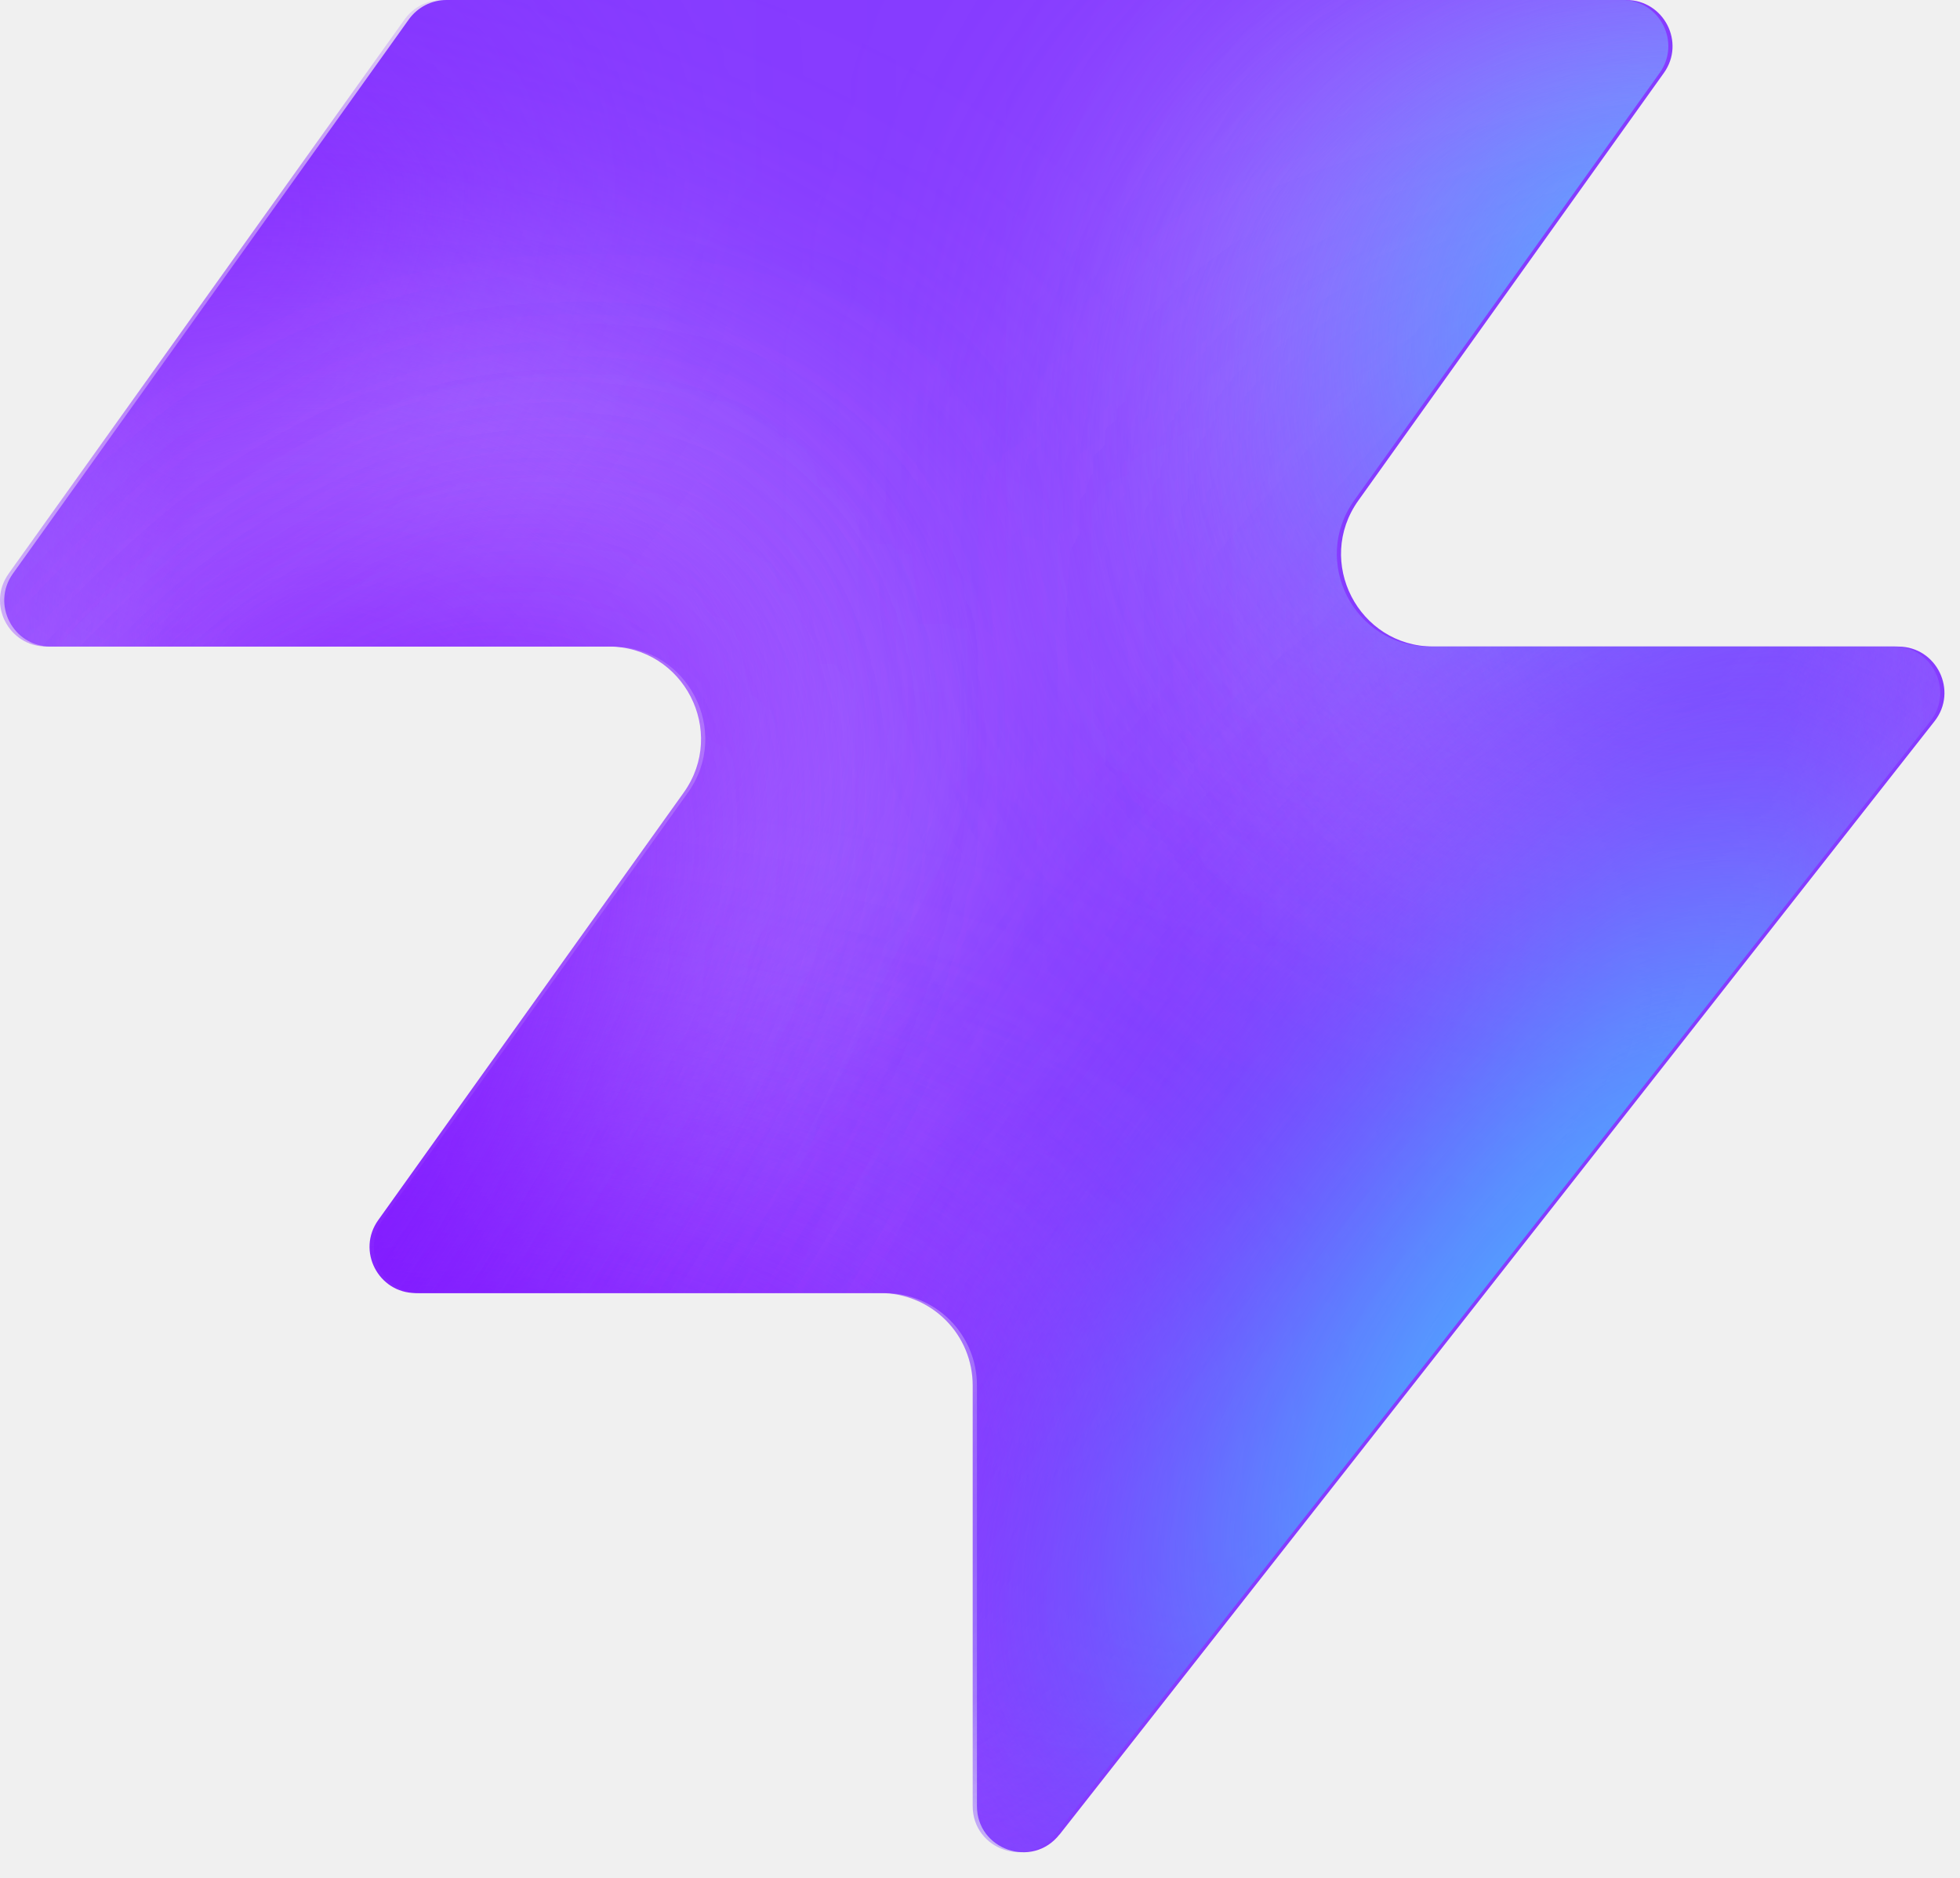
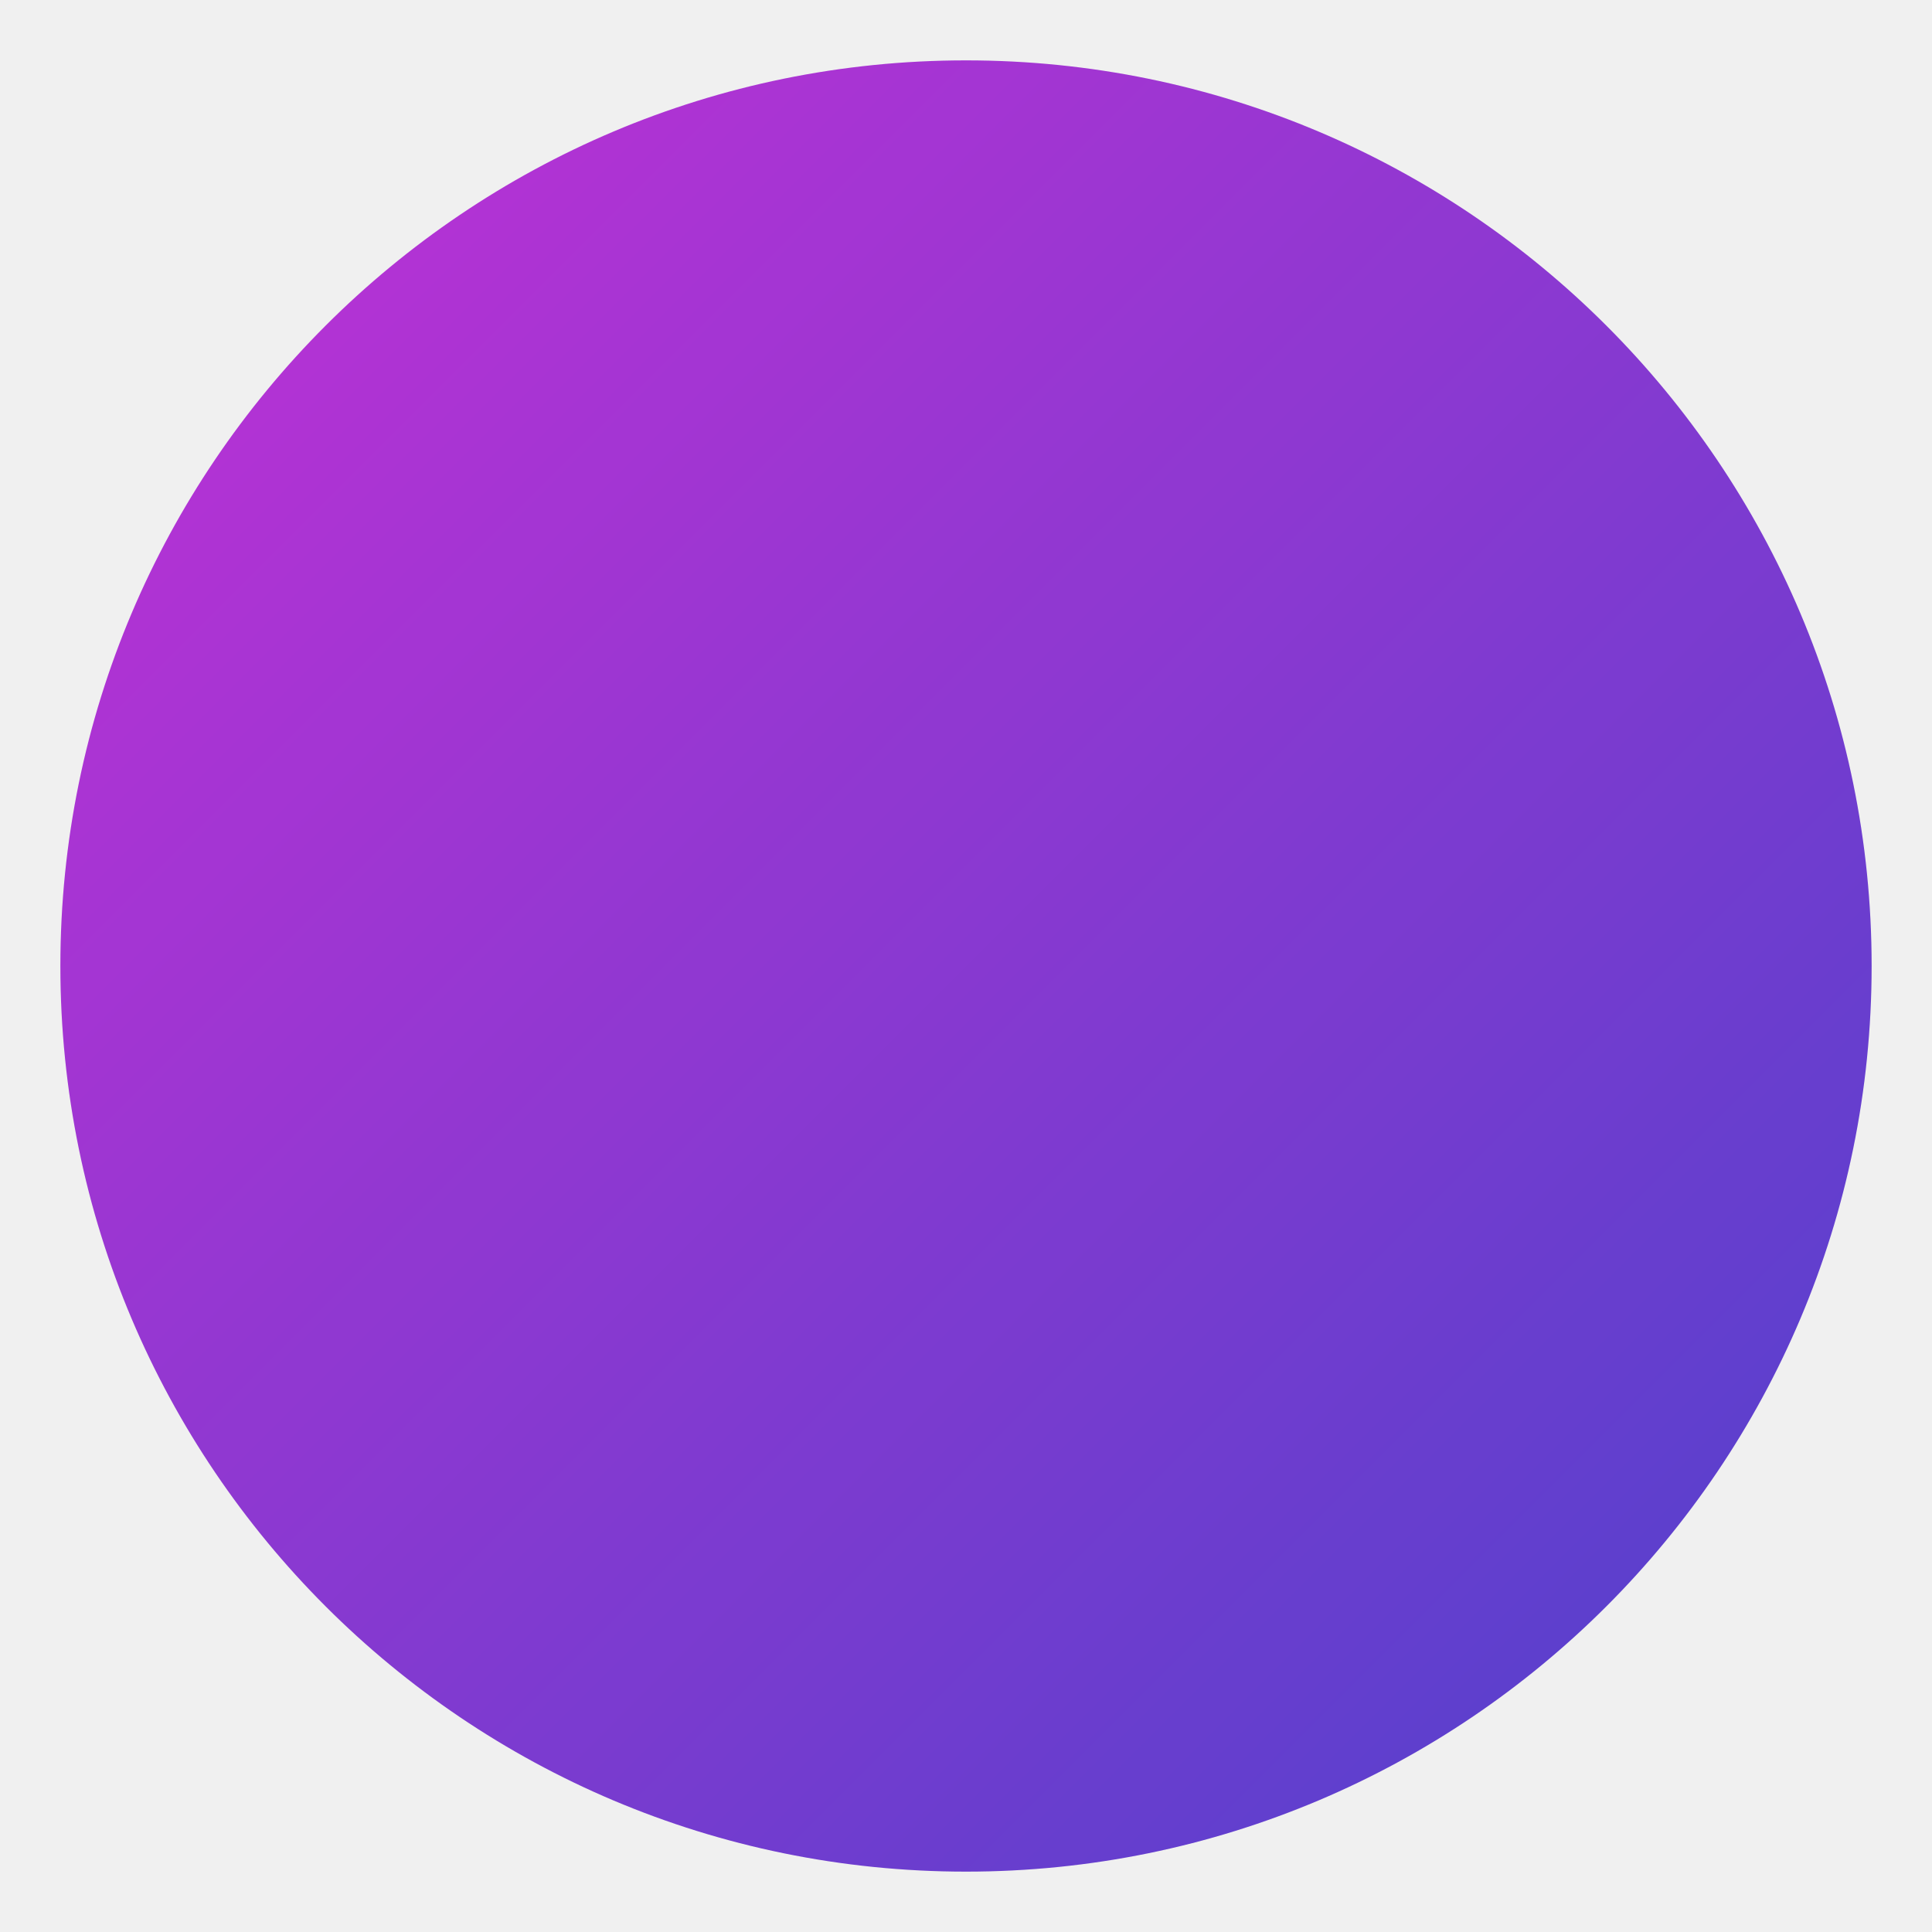
- <svg xmlns="http://www.w3.org/2000/svg" width="48" height="46" fill="none" viewBox="0 0 48 46">
-   <path fill="#863bff" d="M25.946 44.938c-.664.845-2.021.375-2.021-.698V33.937a2.26 2.26 0 0 0-2.262-2.262H10.287c-.92 0-1.456-1.04-.92-1.788l7.48-10.471c1.07-1.497 0-3.578-1.842-3.578H1.237c-.92 0-1.456-1.04-.92-1.788L10.013.474c.214-.297.556-.474.92-.474h28.894c.92 0 1.456 1.04.92 1.788l-7.48 10.471c-1.07 1.498 0 3.579 1.842 3.579h11.377c.943 0 1.473 1.088.89 1.83L25.947 44.94z" style="fill:#863bff;fill:color(display-p3 .525 .23 1);fill-opacity:1" />
-   <mask id="a" width="48" height="46" x="0" y="0" maskUnits="userSpaceOnUse" style="mask-type:alpha">
-     <path fill="#000" d="M25.842 44.938c-.664.844-2.021.375-2.021-.698V33.937a2.26 2.26 0 0 0-2.262-2.262H10.183c-.92 0-1.456-1.04-.92-1.788l7.48-10.471c1.07-1.498 0-3.579-1.842-3.579H1.133c-.92 0-1.456-1.04-.92-1.787L9.91.473c.214-.297.556-.474.92-.474h28.894c.92 0 1.456 1.04.92 1.788l-7.48 10.471c-1.07 1.498 0 3.578 1.842 3.578h11.377c.943 0 1.473 1.088.89 1.832L25.843 44.94z" style="fill:#000;fill-opacity:1" />
-   </mask>
-   <g mask="url(#a)">
-     <g filter="url(#b)">
-       <ellipse cx="5.508" cy="14.704" fill="#ede6ff" rx="5.508" ry="14.704" style="fill:#ede6ff;fill:color(display-p3 .927 .903 1);fill-opacity:1" transform="matrix(.00324 1 1 -.00324 -4.47 31.516)" />
-     </g>
-     <g filter="url(#c)">
-       <ellipse cx="10.399" cy="29.851" fill="#ede6ff" rx="10.399" ry="29.851" style="fill:#ede6ff;fill:color(display-p3 .927 .903 1);fill-opacity:1" transform="matrix(.00324 1 1 -.00324 -39.328 7.883)" />
-     </g>
-     <g filter="url(#d)">
-       <ellipse cx="5.508" cy="30.487" fill="#7e14ff" rx="5.508" ry="30.487" style="fill:#7e14ff;fill:color(display-p3 .492 .077 1);fill-opacity:1" transform="rotate(89.814 -25.913 -14.639)scale(1 -1)" />
-     </g>
-     <g filter="url(#e)">
-       <ellipse cx="5.508" cy="30.599" fill="#7e14ff" rx="5.508" ry="30.599" style="fill:#7e14ff;fill:color(display-p3 .492 .077 1);fill-opacity:1" transform="rotate(89.814 -32.644 -3.334)scale(1 -1)" />
-     </g>
-     <g filter="url(#f)">
-       <ellipse cx="5.508" cy="30.599" fill="#7e14ff" rx="5.508" ry="30.599" style="fill:#7e14ff;fill:color(display-p3 .492 .077 1);fill-opacity:1" transform="matrix(.00324 1 1 -.00324 -34.34 30.47)" />
-     </g>
-     <g filter="url(#g)">
-       <ellipse cx="14.072" cy="22.078" fill="#ede6ff" rx="14.072" ry="22.078" style="fill:#ede6ff;fill:color(display-p3 .927 .903 1);fill-opacity:1" transform="rotate(93.35 24.506 48.493)scale(-1 1)" />
-     </g>
-     <g filter="url(#h)">
-       <ellipse cx="3.47" cy="21.501" fill="#7e14ff" rx="3.47" ry="21.501" style="fill:#7e14ff;fill:color(display-p3 .492 .077 1);fill-opacity:1" transform="rotate(89.009 28.708 47.59)scale(-1 1)" />
-     </g>
-     <g filter="url(#i)">
-       <ellipse cx="3.47" cy="21.501" fill="#7e14ff" rx="3.47" ry="21.501" style="fill:#7e14ff;fill:color(display-p3 .492 .077 1);fill-opacity:1" transform="rotate(89.009 28.708 47.59)scale(-1 1)" />
-     </g>
-     <g filter="url(#j)">
-       <ellipse cx=".387" cy="8.972" fill="#7e14ff" rx="4.407" ry="29.108" style="fill:#7e14ff;fill:color(display-p3 .492 .077 1);fill-opacity:1" transform="rotate(39.51 .387 8.972)" />
-     </g>
-     <g filter="url(#k)">
-       <ellipse cx="47.523" cy="-6.092" fill="#7e14ff" rx="4.407" ry="29.108" style="fill:#7e14ff;fill:color(display-p3 .492 .077 1);fill-opacity:1" transform="rotate(37.892 47.523 -6.092)" />
-     </g>
-     <g filter="url(#l)">
-       <ellipse cx="41.412" cy="6.333" fill="#47bfff" rx="5.971" ry="9.665" style="fill:#47bfff;fill:color(display-p3 .28 .748 1);fill-opacity:1" transform="rotate(37.892 41.412 6.333)" />
-     </g>
-     <g filter="url(#m)">
-       <ellipse cx="-1.879" cy="38.332" fill="#7e14ff" rx="4.407" ry="29.108" style="fill:#7e14ff;fill:color(display-p3 .492 .077 1);fill-opacity:1" transform="rotate(37.892 -1.88 38.332)" />
-     </g>
-     <g filter="url(#n)">
-       <ellipse cx="-1.879" cy="38.332" fill="#7e14ff" rx="4.407" ry="29.108" style="fill:#7e14ff;fill:color(display-p3 .492 .077 1);fill-opacity:1" transform="rotate(37.892 -1.88 38.332)" />
-     </g>
-     <g filter="url(#o)">
-       <ellipse cx="35.651" cy="29.907" fill="#7e14ff" rx="4.407" ry="29.108" style="fill:#7e14ff;fill:color(display-p3 .492 .077 1);fill-opacity:1" transform="rotate(37.892 35.651 29.907)" />
-     </g>
-     <g filter="url(#p)">
-       <ellipse cx="38.418" cy="32.4" fill="#47bfff" rx="5.971" ry="15.297" style="fill:#47bfff;fill:color(display-p3 .28 .748 1);fill-opacity:1" transform="rotate(37.892 38.418 32.4)" />
-     </g>
-   </g>
+ <svg xmlns="http://www.w3.org/2000/svg" width="512" height="512" viewBox="0 0 512 512" fill="none">
  <defs>
-     <filter id="b" width="60.045" height="41.654" x="-19.77" y="16.149" color-interpolation-filters="sRGB" filterUnits="userSpaceOnUse">
-       <feFlood flood-opacity="0" result="BackgroundImageFix" />
-       <feBlend in="SourceGraphic" in2="BackgroundImageFix" result="shape" />
-       <feGaussianBlur result="effect1_foregroundBlur_2002_17158" stdDeviation="7.659" />
-     </filter>
-     <filter id="c" width="90.34" height="51.437" x="-54.613" y="-7.533" color-interpolation-filters="sRGB" filterUnits="userSpaceOnUse">
-       <feFlood flood-opacity="0" result="BackgroundImageFix" />
-       <feBlend in="SourceGraphic" in2="BackgroundImageFix" result="shape" />
-       <feGaussianBlur result="effect1_foregroundBlur_2002_17158" stdDeviation="7.659" />
-     </filter>
-     <filter id="d" width="79.355" height="29.4" x="-49.64" y="2.03" color-interpolation-filters="sRGB" filterUnits="userSpaceOnUse">
-       <feFlood flood-opacity="0" result="BackgroundImageFix" />
-       <feBlend in="SourceGraphic" in2="BackgroundImageFix" result="shape" />
-       <feGaussianBlur result="effect1_foregroundBlur_2002_17158" stdDeviation="4.596" />
-     </filter>
-     <filter id="e" width="79.579" height="29.4" x="-45.045" y="20.029" color-interpolation-filters="sRGB" filterUnits="userSpaceOnUse">
-       <feFlood flood-opacity="0" result="BackgroundImageFix" />
-       <feBlend in="SourceGraphic" in2="BackgroundImageFix" result="shape" />
-       <feGaussianBlur result="effect1_foregroundBlur_2002_17158" stdDeviation="4.596" />
-     </filter>
-     <filter id="f" width="79.579" height="29.4" x="-43.513" y="21.178" color-interpolation-filters="sRGB" filterUnits="userSpaceOnUse">
-       <feFlood flood-opacity="0" result="BackgroundImageFix" />
-       <feBlend in="SourceGraphic" in2="BackgroundImageFix" result="shape" />
-       <feGaussianBlur result="effect1_foregroundBlur_2002_17158" stdDeviation="4.596" />
-     </filter>
-     <filter id="g" width="74.749" height="58.852" x="15.756" y="-17.901" color-interpolation-filters="sRGB" filterUnits="userSpaceOnUse">
-       <feFlood flood-opacity="0" result="BackgroundImageFix" />
-       <feBlend in="SourceGraphic" in2="BackgroundImageFix" result="shape" />
-       <feGaussianBlur result="effect1_foregroundBlur_2002_17158" stdDeviation="7.659" />
-     </filter>
-     <filter id="h" width="61.377" height="25.362" x="23.548" y="2.284" color-interpolation-filters="sRGB" filterUnits="userSpaceOnUse">
-       <feFlood flood-opacity="0" result="BackgroundImageFix" />
-       <feBlend in="SourceGraphic" in2="BackgroundImageFix" result="shape" />
-       <feGaussianBlur result="effect1_foregroundBlur_2002_17158" stdDeviation="4.596" />
-     </filter>
-     <filter id="i" width="61.377" height="25.362" x="23.548" y="2.284" color-interpolation-filters="sRGB" filterUnits="userSpaceOnUse">
-       <feFlood flood-opacity="0" result="BackgroundImageFix" />
-       <feBlend in="SourceGraphic" in2="BackgroundImageFix" result="shape" />
-       <feGaussianBlur result="effect1_foregroundBlur_2002_17158" stdDeviation="4.596" />
-     </filter>
-     <filter id="j" width="56.045" height="63.649" x="-27.636" y="-22.853" color-interpolation-filters="sRGB" filterUnits="userSpaceOnUse">
-       <feFlood flood-opacity="0" result="BackgroundImageFix" />
-       <feBlend in="SourceGraphic" in2="BackgroundImageFix" result="shape" />
-       <feGaussianBlur result="effect1_foregroundBlur_2002_17158" stdDeviation="4.596" />
-     </filter>
-     <filter id="k" width="54.814" height="64.646" x="20.116" y="-38.415" color-interpolation-filters="sRGB" filterUnits="userSpaceOnUse">
-       <feFlood flood-opacity="0" result="BackgroundImageFix" />
-       <feBlend in="SourceGraphic" in2="BackgroundImageFix" result="shape" />
-       <feGaussianBlur result="effect1_foregroundBlur_2002_17158" stdDeviation="4.596" />
-     </filter>
-     <filter id="l" width="33.541" height="35.313" x="24.641" y="-11.323" color-interpolation-filters="sRGB" filterUnits="userSpaceOnUse">
-       <feFlood flood-opacity="0" result="BackgroundImageFix" />
-       <feBlend in="SourceGraphic" in2="BackgroundImageFix" result="shape" />
-       <feGaussianBlur result="effect1_foregroundBlur_2002_17158" stdDeviation="4.596" />
-     </filter>
-     <filter id="m" width="54.814" height="64.646" x="-29.286" y="6.009" color-interpolation-filters="sRGB" filterUnits="userSpaceOnUse">
-       <feFlood flood-opacity="0" result="BackgroundImageFix" />
-       <feBlend in="SourceGraphic" in2="BackgroundImageFix" result="shape" />
-       <feGaussianBlur result="effect1_foregroundBlur_2002_17158" stdDeviation="4.596" />
-     </filter>
-     <filter id="n" width="54.814" height="64.646" x="-29.286" y="6.009" color-interpolation-filters="sRGB" filterUnits="userSpaceOnUse">
-       <feFlood flood-opacity="0" result="BackgroundImageFix" />
-       <feBlend in="SourceGraphic" in2="BackgroundImageFix" result="shape" />
-       <feGaussianBlur result="effect1_foregroundBlur_2002_17158" stdDeviation="4.596" />
-     </filter>
-     <filter id="o" width="54.814" height="64.646" x="8.244" y="-2.416" color-interpolation-filters="sRGB" filterUnits="userSpaceOnUse">
-       <feFlood flood-opacity="0" result="BackgroundImageFix" />
-       <feBlend in="SourceGraphic" in2="BackgroundImageFix" result="shape" />
-       <feGaussianBlur result="effect1_foregroundBlur_2002_17158" stdDeviation="4.596" />
-     </filter>
-     <filter id="p" width="39.409" height="43.623" x="18.713" y="10.588" color-interpolation-filters="sRGB" filterUnits="userSpaceOnUse">
-       <feFlood flood-opacity="0" result="BackgroundImageFix" />
-       <feBlend in="SourceGraphic" in2="BackgroundImageFix" result="shape" />
-       <feGaussianBlur result="effect1_foregroundBlur_2002_17158" stdDeviation="4.596" />
-     </filter>
+     <linearGradient id="brandGradient" x1="0%" y1="0%" x2="100%" y2="100%">
+       <stop offset="0%" stop-color="#c026d3" />
+       <stop offset="100%" stop-color="#4338ca" />
+     </linearGradient>
  </defs>
+   <circle cx="256" cy="256" r="240" fill="url(#brandGradient)" />
+   <circle cx="256" cy="256" r="240" fill="white" fill-opacity="0.05" />
</svg>
